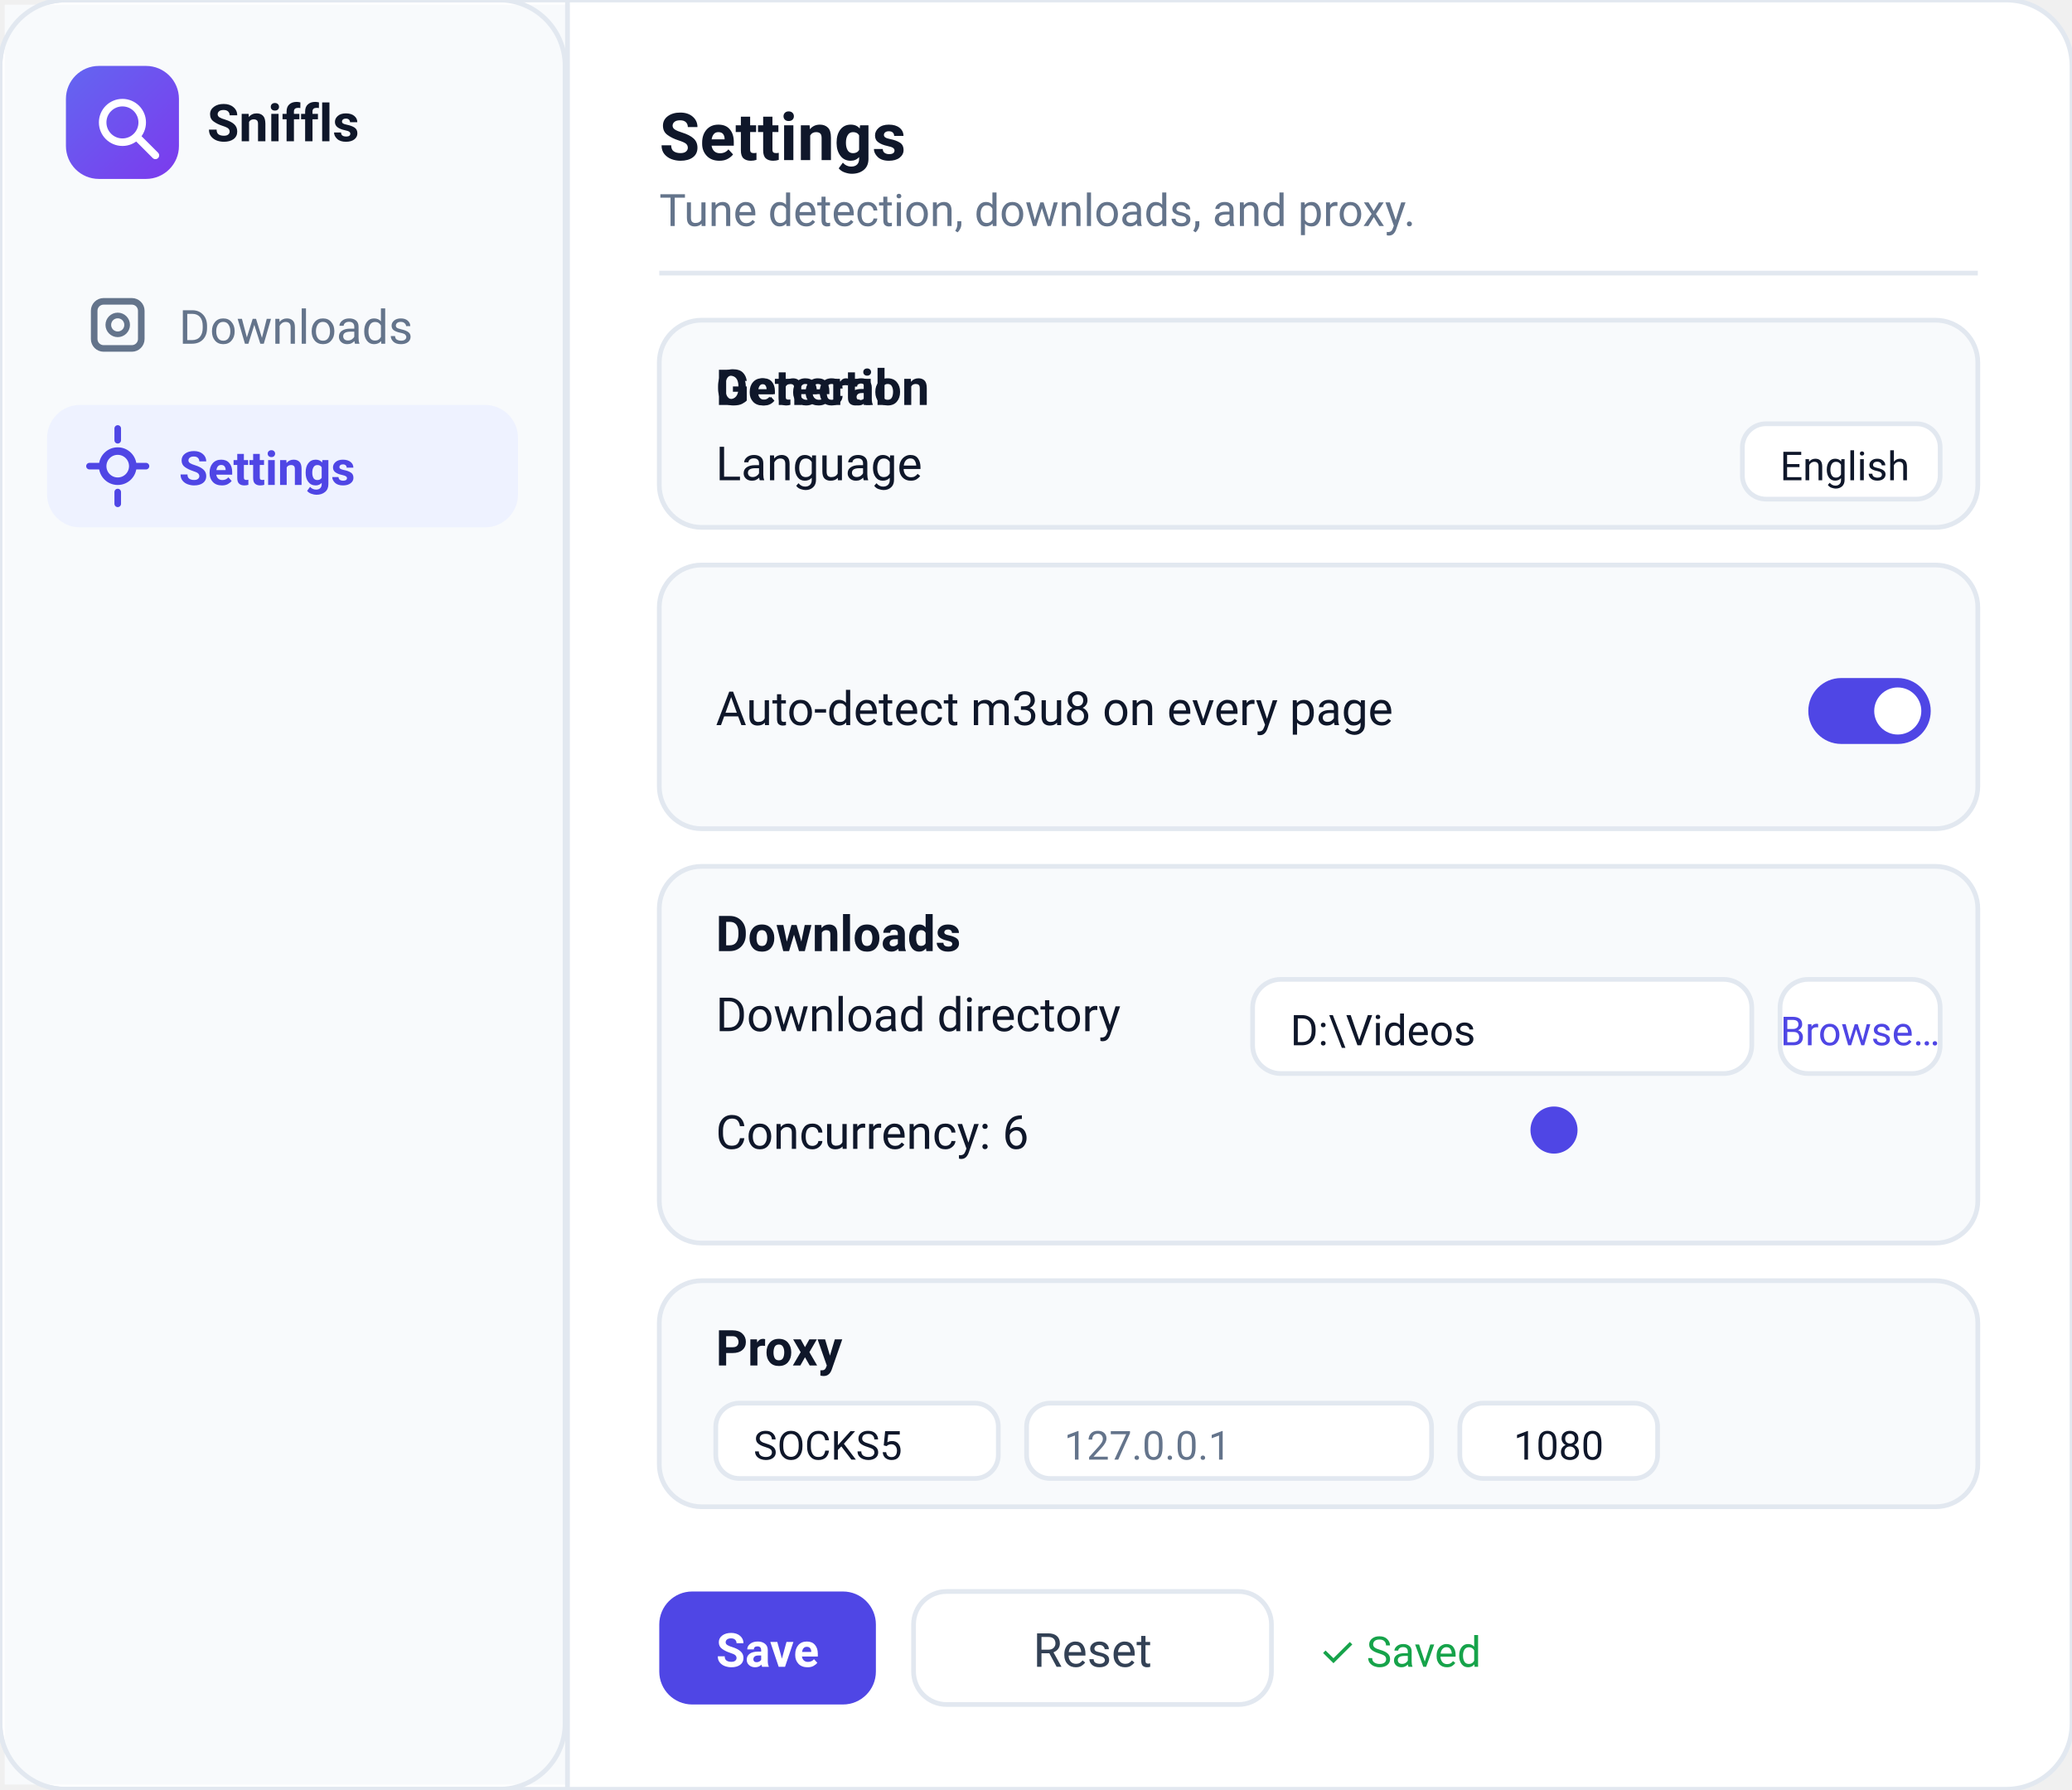
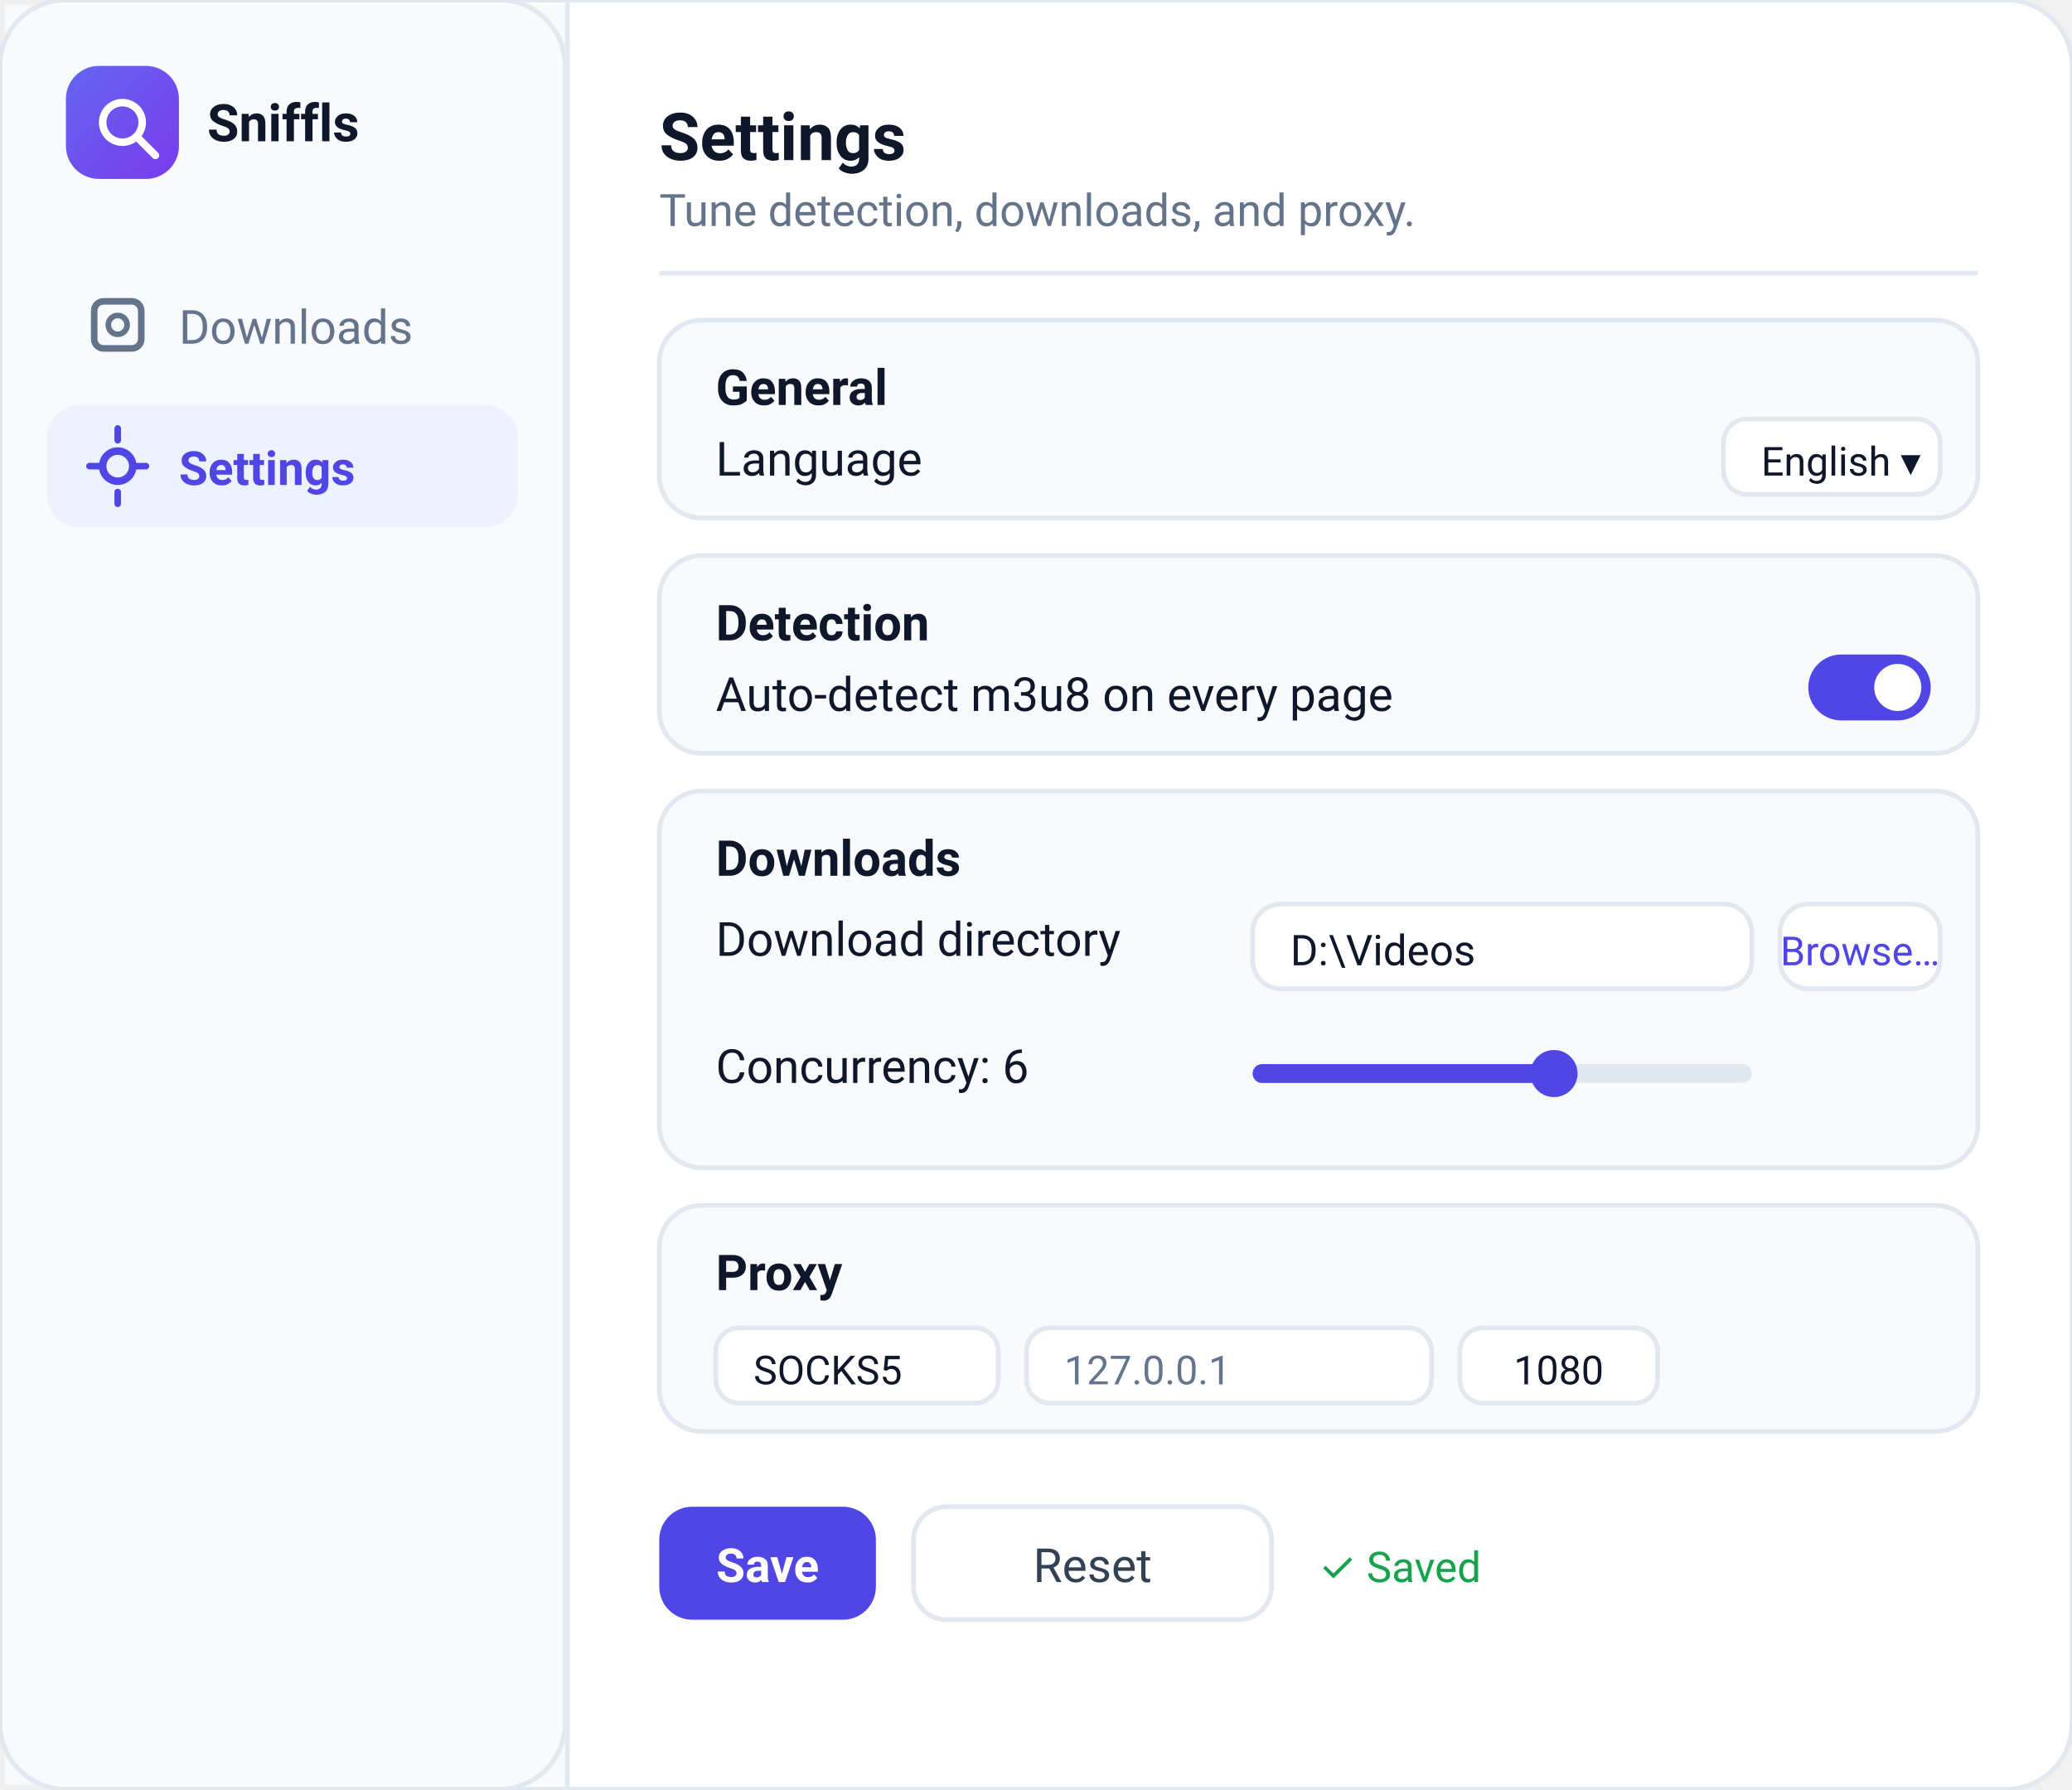
<svg xmlns="http://www.w3.org/2000/svg" viewBox="0 0 440 380" font-family="ui-sans-serif, system-ui, -apple-system, 'Segoe UI', Roboto, sans-serif">
  <defs>
    <linearGradient id="g" x1="0" y1="0" x2="1" y2="1">
      <stop stop-color="#6366F1" />
      <stop offset="1" stop-color="#7C3AED" />
    </linearGradient>
  </defs>
  <rect width="440" height="380" rx="14" fill="#ffffff" stroke="#e2e8f0" />
  <rect x="1" y="1" width="120" height="378" fill="#f8fafc" />
  <rect x="0" y="0" width="120" height="380" rx="14" fill="none" stroke="#e2e8f0" />
  <rect x="120" y="0" width="1" height="380" fill="#e2e8f0" />
  <rect x="14" y="14" width="24" height="24" rx="7" fill="url(#g)" />
  <circle cx="26" cy="26" r="4.2" fill="none" stroke="#ffffff" stroke-width="1.6" />
  <path d="M29.5 29.5 L33 33" stroke="#ffffff" stroke-width="1.6" stroke-linecap="round" />
  <text x="44" y="30" font-size="11" font-weight="700" fill="#0f172a">Sniffls</text>
  <rect x="20" y="64" width="10" height="10" rx="2" fill="none" stroke="#64748b" stroke-width="1.4" />
  <circle cx="25" cy="69" r="2" fill="none" stroke="#64748b" stroke-width="1.2" />
  <text x="38" y="73" font-size="10" fill="#64748b">Downloads</text>
  <rect x="10" y="86" width="100" height="26" rx="7" fill="#eef2ff" />
  <circle cx="25" cy="99" r="3.2" fill="none" stroke="#4f46e5" stroke-width="1.6" />
  <path d="M25 93.5 V91 M25 107 V104.5 M21.5 99 H19 M31 99 H28.5" stroke="#4f46e5" stroke-width="1.4" stroke-linecap="round" />
  <text x="38" y="103" font-size="10" font-weight="600" fill="#4f46e5">Settings</text>
  <text x="140" y="34" font-size="14" font-weight="700" fill="#0f172a">Settings</text>
  <text x="140" y="48" font-size="9.5" fill="#64748b">Tune detection, downloads, and proxy.</text>
  <line x1="140" y1="58" x2="420" y2="58" stroke="#e2e8f0" />
-   <rect x="140" y="68" width="280" height="44" rx="9" fill="#f8fafc" stroke="#e2e8f0" />
+   <rect x="140" y="68" width="280" height="42" rx="9" fill="#f8fafc" stroke="#e2e8f0" />
  <text x="152" y="86" font-size="10.5" font-weight="700" fill="#0f172a">General</text>
-   <text x="152" y="102" font-size="10" fill="#0f172a">Language</text>
-   <rect x="370" y="90" width="42" height="16" rx="5" fill="#ffffff" stroke="#e2e8f0" />
-   <text x="378" y="102" font-size="8.5" fill="#0f172a">English</text>
-   <rect x="140" y="120" width="280" height="56" rx="9" fill="#f8fafc" stroke="#e2e8f0" />
-   <text x="152" y="86" font-size="10.5" font-weight="700" fill="#0f172a">Detection</text>
-   <text x="152" y="154" font-size="10" fill="#0f172a">Auto-detect m3u8 on every page</text>
-   <rect x="384" y="144" width="26" height="14" rx="7" fill="#4f46e5" />
-   <circle cx="403" cy="151" r="5" fill="#ffffff" />
-   <rect x="140" y="184" width="280" height="80" rx="9" fill="#f8fafc" stroke="#e2e8f0" />
-   <text x="152" y="202" font-size="10.5" font-weight="700" fill="#0f172a">Downloads</text>
-   <text x="152" y="219" font-size="10" fill="#0f172a">Download directory</text>
-   <rect x="266" y="208" width="106" height="20" rx="6" fill="#ffffff" stroke="#e2e8f0" />
-   <text x="274" y="222" font-size="9" fill="#0f172a">D:\Videos</text>
-   <rect x="378" y="208" width="34" height="20" rx="6" fill="#ffffff" stroke="#e2e8f0" />
-   <text x="395" y="222" text-anchor="middle" font-size="8.5" fill="#4f46e5">Browse…</text>
-   <text x="152" y="244" font-size="10" fill="#0f172a">Concurrency: 6</text>
-   <rect x="266" y="290" width="106" height="4" rx="2" fill="#e2e8f0" />
-   <rect x="266" y="290" width="64" height="4" rx="2" fill="#4f46e5" />
-   <circle cx="330" cy="240" r="5" fill="#4f46e5" />
-   <rect x="140" y="272" width="280" height="48" rx="9" fill="#f8fafc" stroke="#e2e8f0" />
-   <text x="152" y="290" font-size="10.5" font-weight="700" fill="#0f172a">Proxy</text>
-   <rect x="152" y="298" width="60" height="16" rx="5" fill="#ffffff" stroke="#e2e8f0" />
-   <text x="160" y="310" font-size="8.5" fill="#0f172a">SOCKS5</text>
-   <rect x="218" y="298" width="86" height="16" rx="5" fill="#ffffff" stroke="#e2e8f0" />
-   <text x="226" y="310" font-size="8.5" fill="#64748b">127.0.0.1</text>
-   <rect x="310" y="298" width="42" height="16" rx="5" fill="#ffffff" stroke="#e2e8f0" />
-   <text x="331" y="310" text-anchor="middle" font-size="8.5" fill="#0f172a">1080</text>
-   <rect x="140" y="338" width="46" height="24" rx="7" fill="#4f46e5" />
-   <text x="163" y="354" text-anchor="middle" font-size="10" font-weight="600" fill="#ffffff">Save</text>
-   <rect x="194" y="338" width="76" height="24" rx="7" fill="#ffffff" stroke="#e2e8f0" />
-   <text x="232" y="354" text-anchor="middle" font-size="10" fill="#334155">Reset</text>
-   <text x="280" y="354" font-size="9" fill="#16a34a">✓ Saved</text>
+   <text x="152" y="101" font-size="10" fill="#0f172a">Language</text>
+   <rect x="366" y="89" width="46" height="16" rx="5" fill="#ffffff" stroke="#e2e8f0" />
+   <text x="374" y="101" font-size="8.5" fill="#0f172a">English ▾</text>
+   <rect x="140" y="118" width="280" height="42" rx="9" fill="#f8fafc" stroke="#e2e8f0" />
+   <text x="152" y="136" font-size="10.5" font-weight="700" fill="#0f172a">Detection</text>
+   <text x="152" y="151" font-size="10" fill="#0f172a">Auto-detect m3u8 on every page</text>
+   <rect x="384" y="139" width="26" height="14" rx="7" fill="#4f46e5" />
+   <circle cx="403" cy="146" r="5" fill="#ffffff" />
+   <rect x="140" y="168" width="280" height="80" rx="9" fill="#f8fafc" stroke="#e2e8f0" />
+   <text x="152" y="186" font-size="10.5" font-weight="700" fill="#0f172a">Downloads</text>
+   <text x="152" y="203" font-size="10" fill="#0f172a">Download directory</text>
+   <rect x="266" y="192" width="106" height="18" rx="6" fill="#ffffff" stroke="#e2e8f0" />
+   <text x="274" y="205" font-size="9" fill="#0f172a">D:\Videos</text>
+   <rect x="378" y="192" width="34" height="18" rx="6" fill="#ffffff" stroke="#e2e8f0" />
+   <text x="395" y="205" text-anchor="middle" font-size="8.5" fill="#4f46e5">Browse…</text>
+   <text x="152" y="230" font-size="10" fill="#0f172a">Concurrency: 6</text>
+   <rect x="266" y="226" width="106" height="4" rx="2" fill="#e2e8f0" />
+   <rect x="266" y="226" width="64" height="4" rx="2" fill="#4f46e5" />
+   <circle cx="330" cy="228" r="5" fill="#4f46e5" />
+   <rect x="140" y="256" width="280" height="48" rx="9" fill="#f8fafc" stroke="#e2e8f0" />
+   <text x="152" y="274" font-size="10.5" font-weight="700" fill="#0f172a">Proxy</text>
+   <rect x="152" y="282" width="60" height="16" rx="5" fill="#ffffff" stroke="#e2e8f0" />
+   <text x="160" y="294" font-size="8.5" fill="#0f172a">SOCKS5</text>
+   <rect x="218" y="282" width="86" height="16" rx="5" fill="#ffffff" stroke="#e2e8f0" />
+   <text x="226" y="294" font-size="8.5" fill="#64748b">127.0.0.1</text>
+   <rect x="310" y="282" width="42" height="16" rx="5" fill="#ffffff" stroke="#e2e8f0" />
+   <text x="331" y="294" text-anchor="middle" font-size="8.5" fill="#0f172a">1080</text>
+   <rect x="140" y="320" width="46" height="24" rx="7" fill="#4f46e5" />
+   <text x="163" y="336" text-anchor="middle" font-size="10" font-weight="600" fill="#ffffff">Save</text>
+   <rect x="194" y="320" width="76" height="24" rx="7" fill="#ffffff" stroke="#e2e8f0" />
+   <text x="232" y="336" text-anchor="middle" font-size="10" fill="#334155">Reset</text>
+   <text x="280" y="336" font-size="9" fill="#16a34a">✓ Saved</text>
</svg>
